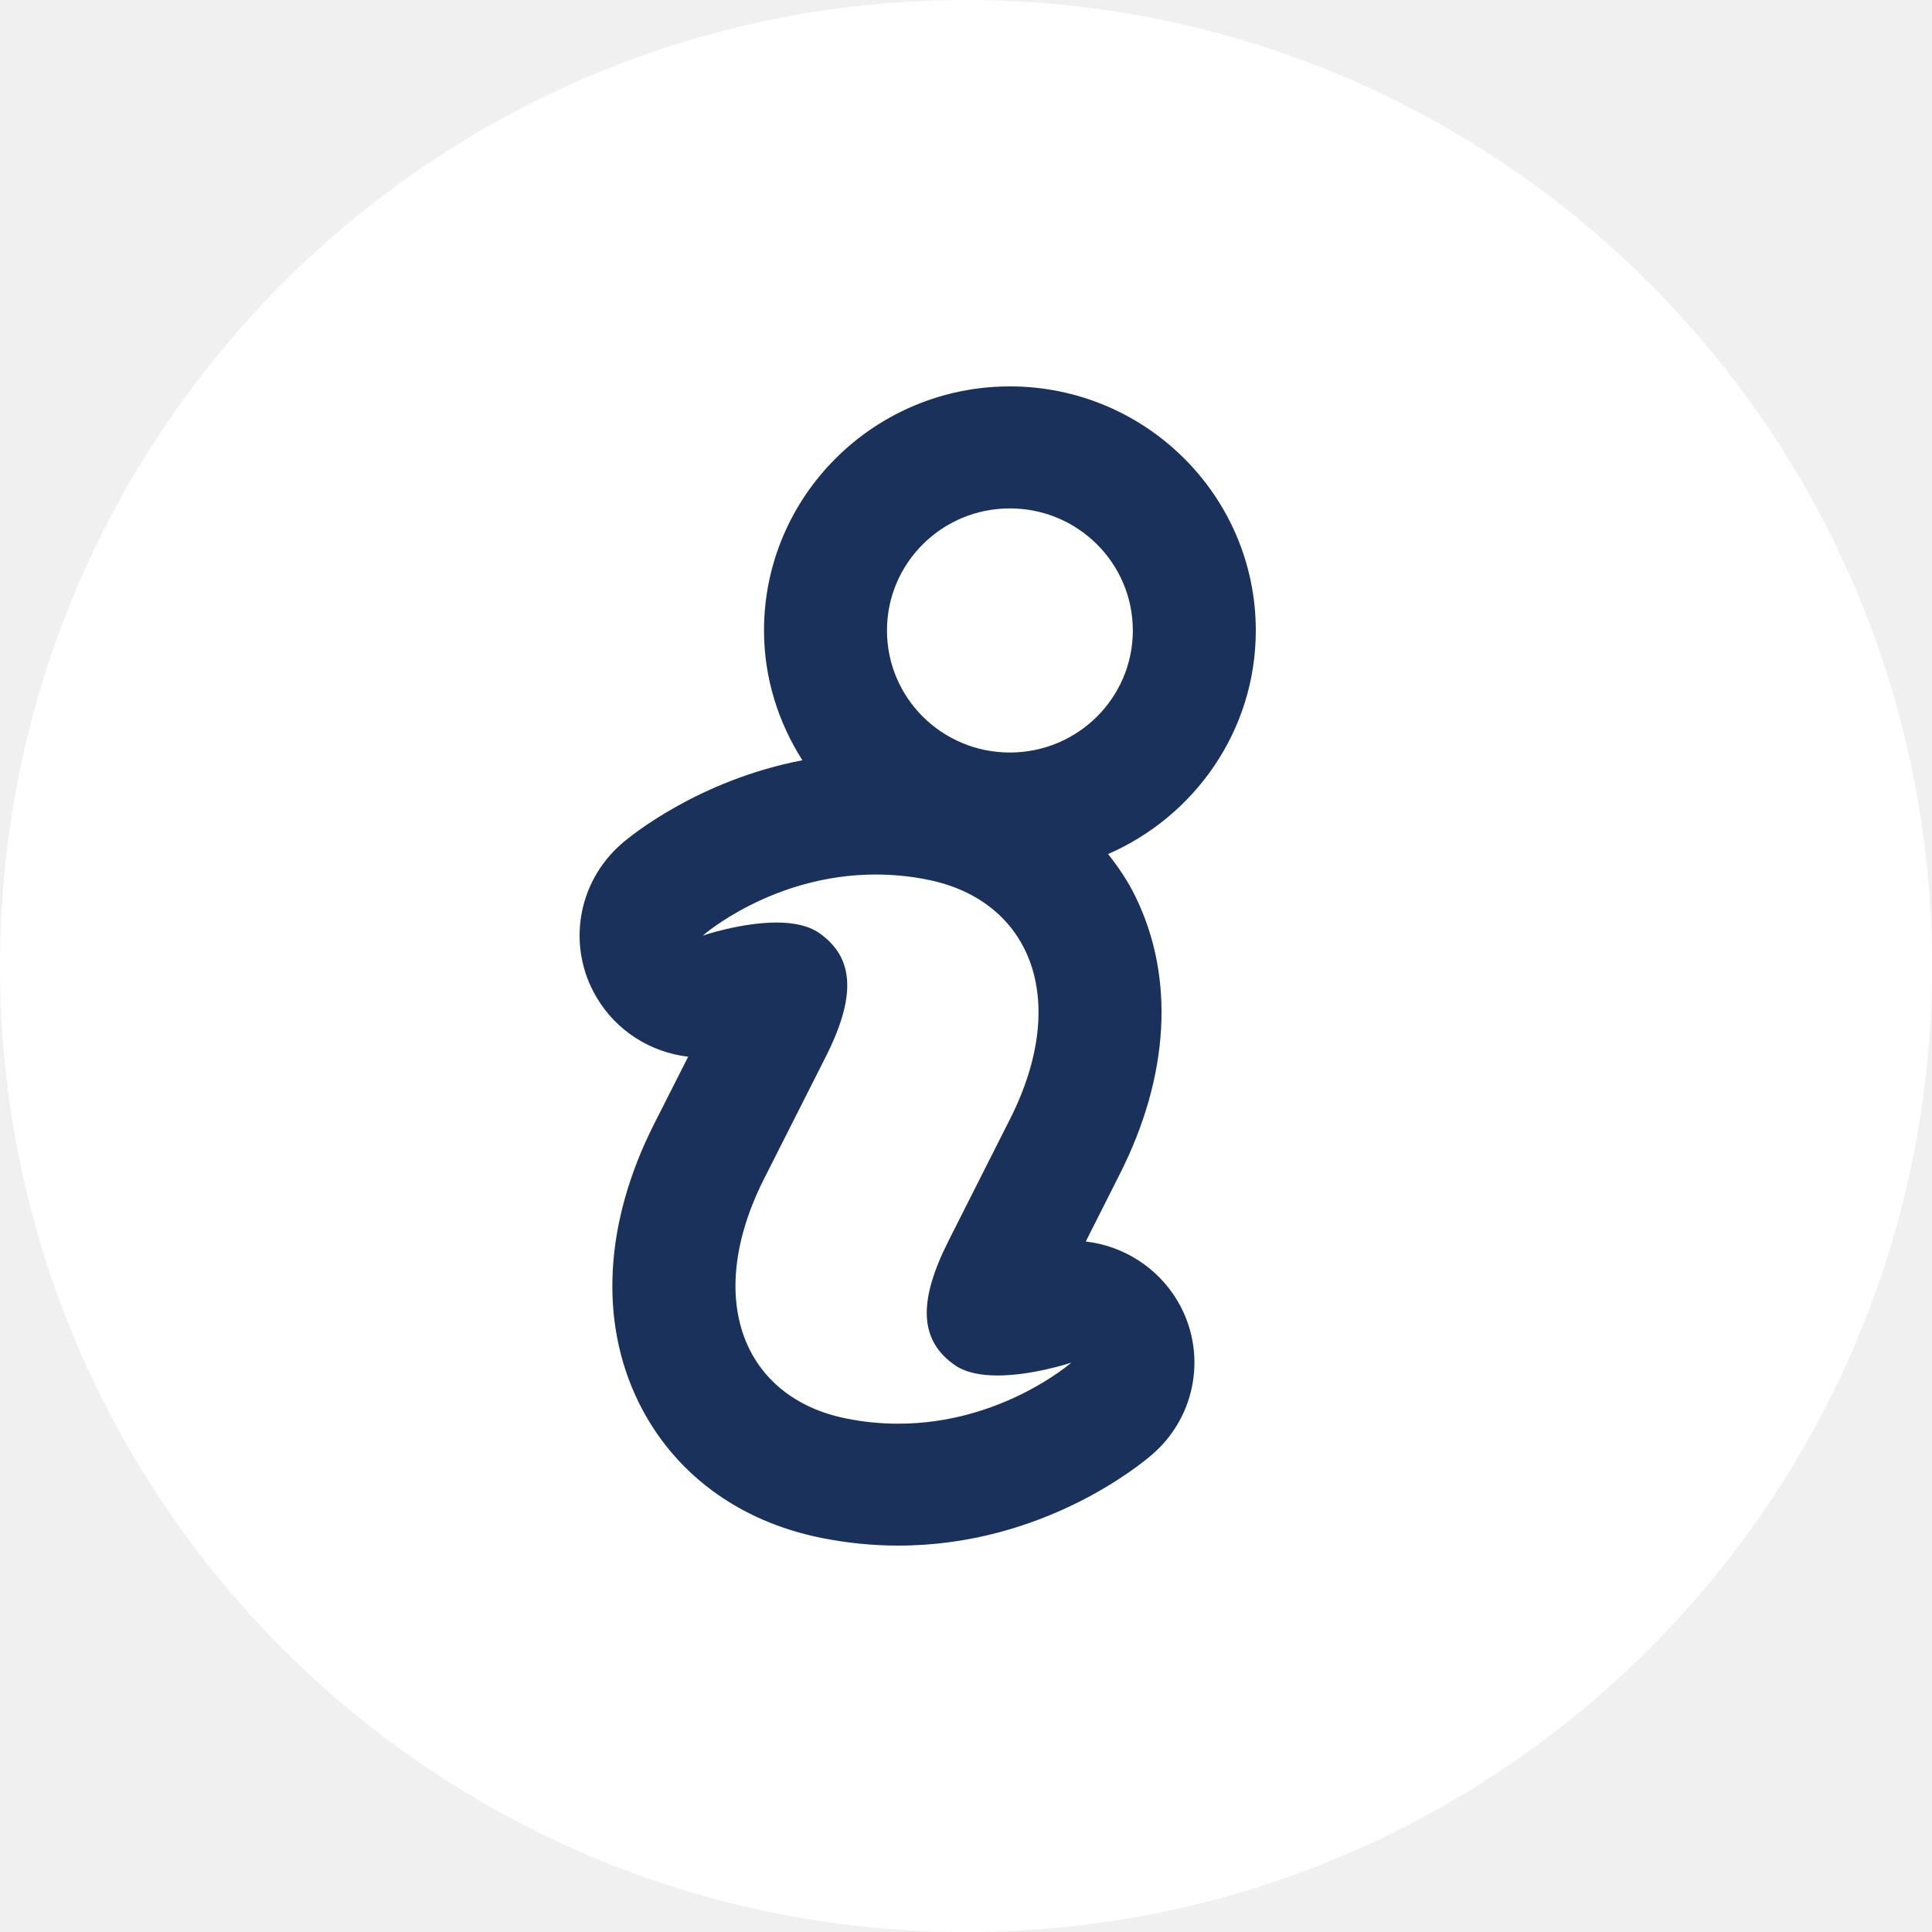
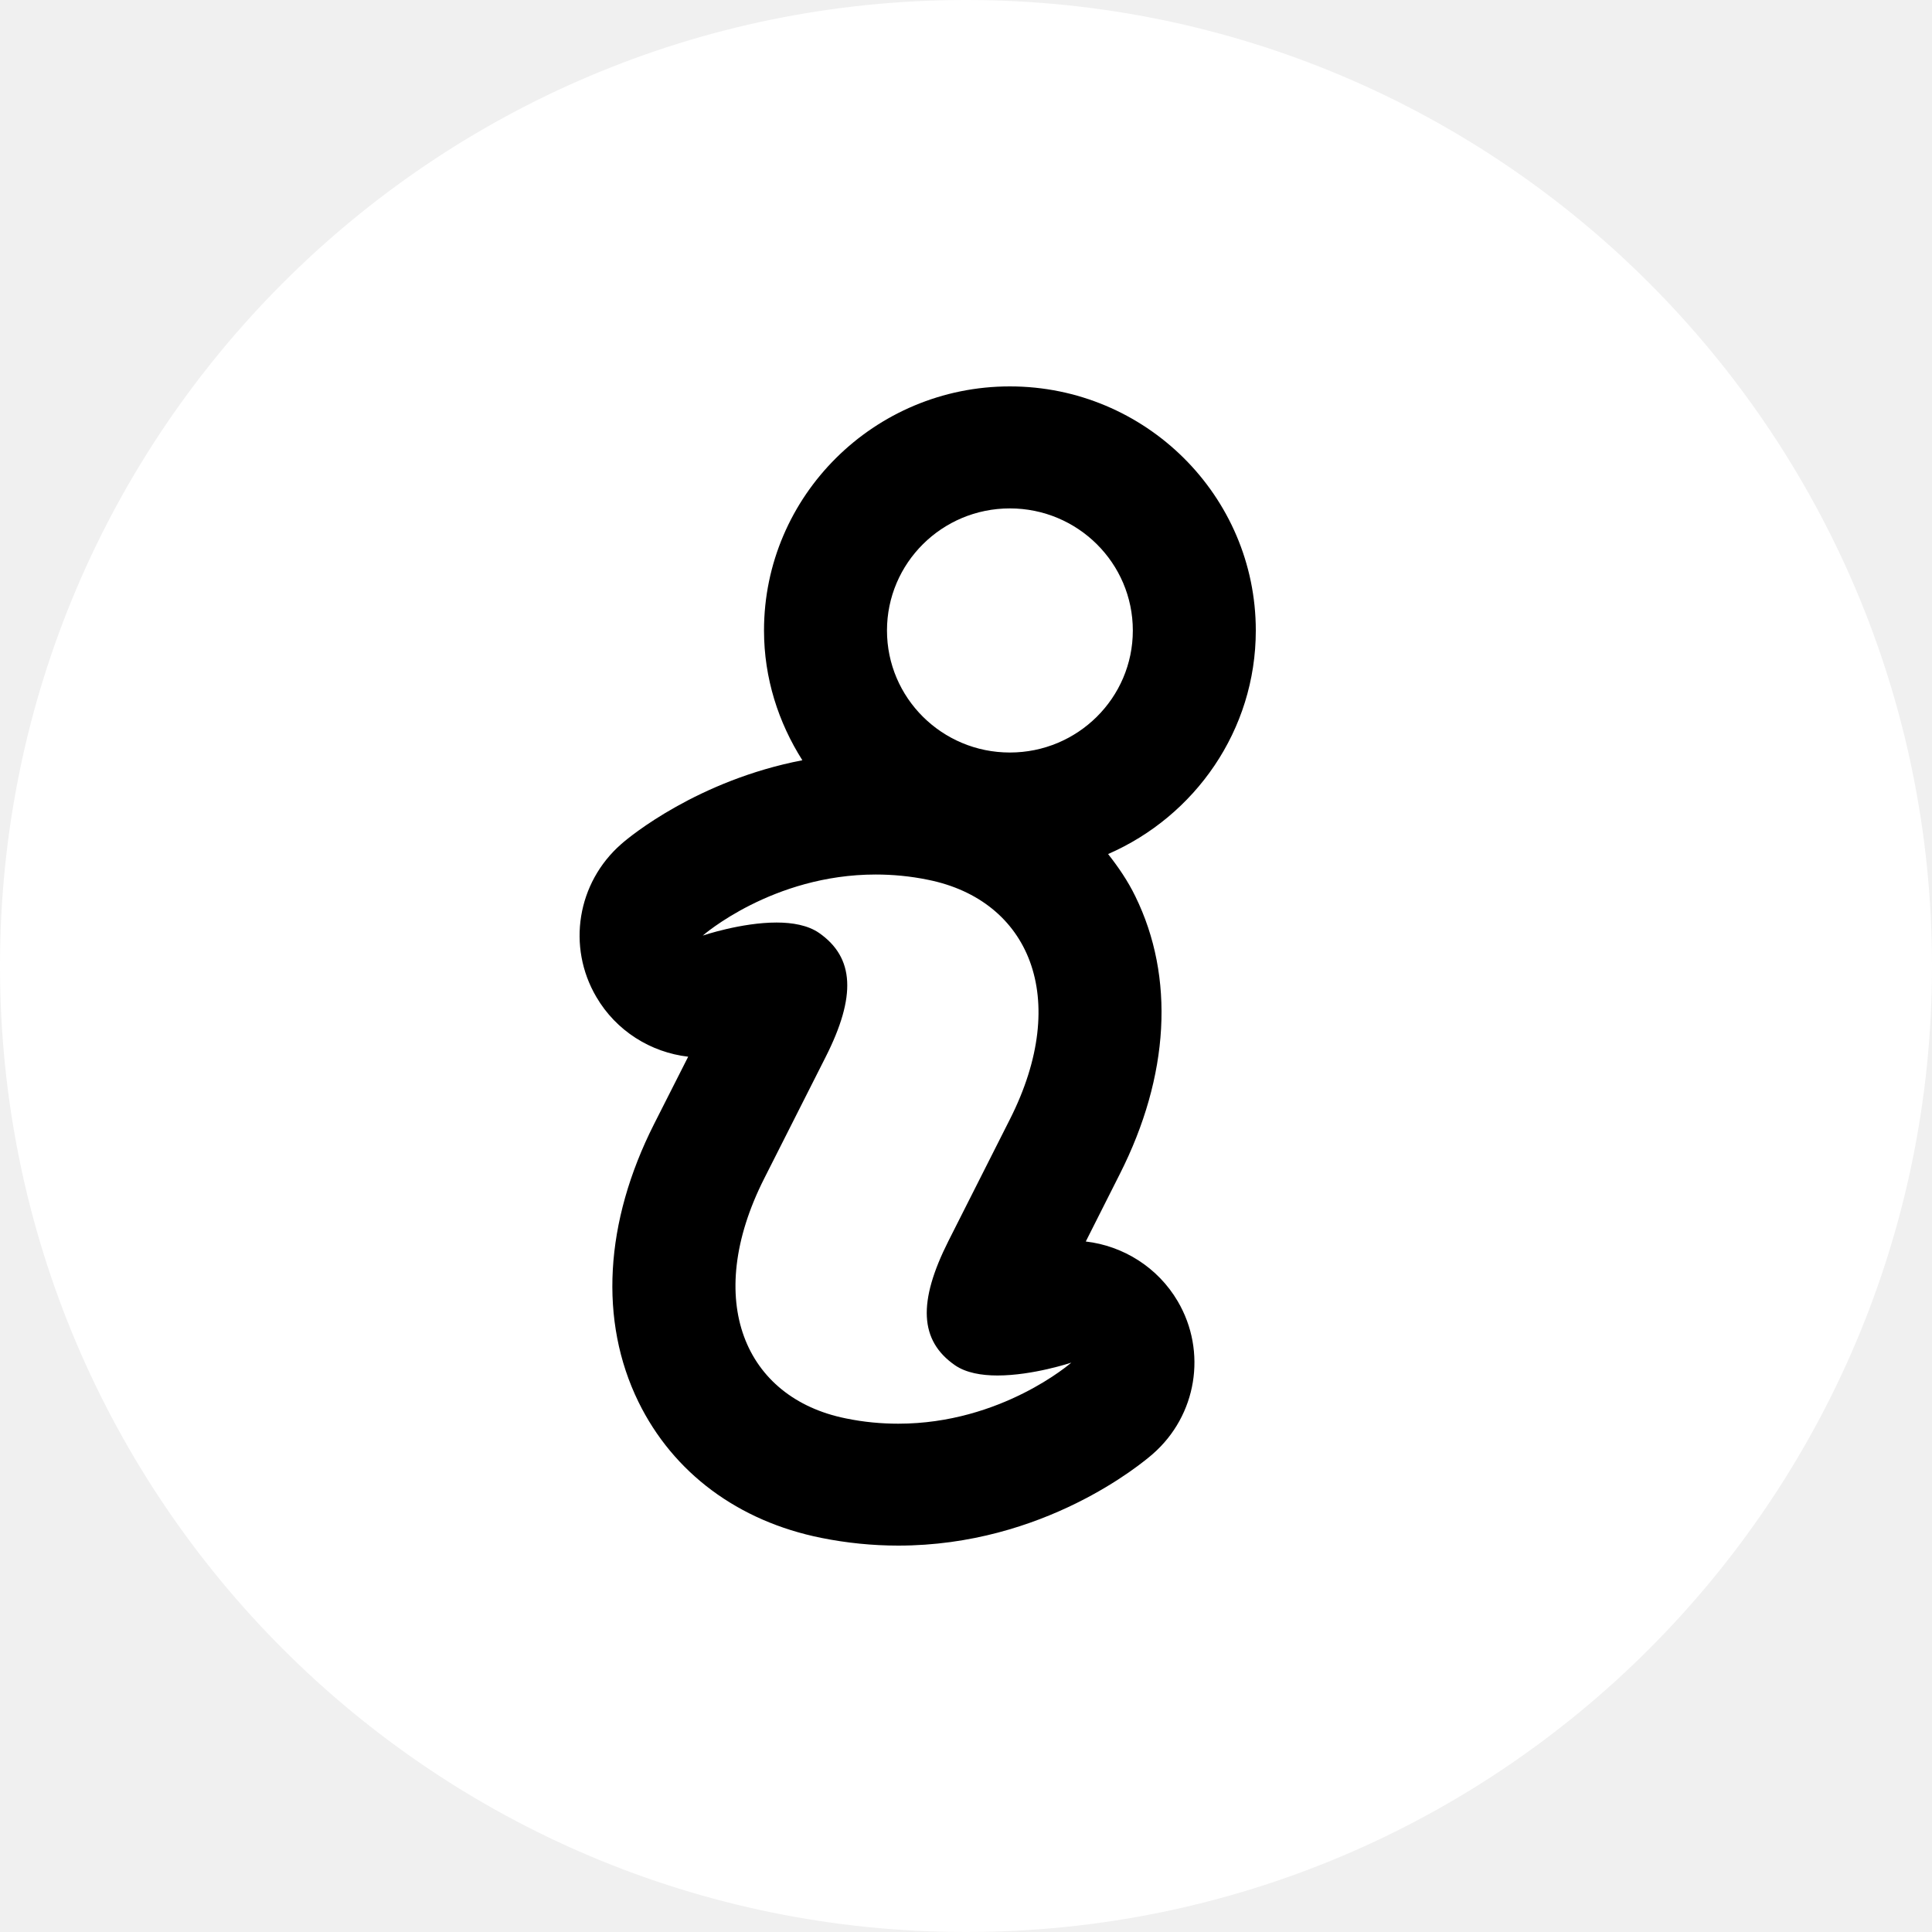
<svg xmlns="http://www.w3.org/2000/svg" width="20" height="20" viewBox="0 0 20 20" fill="none">
  <circle cx="10" cy="10" r="10" fill="white" />
-   <path d="M11.24 12.852L11.592 12.154C12.107 11.137 12.163 10.115 11.753 9.279C11.676 9.12 11.577 8.976 11.471 8.841C12.369 8.45 13 7.561 13 6.527C13 5.133 11.858 4 10.454 4C9.051 4 7.909 5.133 7.909 6.527C7.909 7.021 8.058 7.479 8.306 7.87C7.227 8.078 6.52 8.658 6.431 8.738C5.975 9.137 5.867 9.799 6.173 10.32C6.379 10.673 6.737 10.894 7.124 10.939L6.771 11.636C6.257 12.653 6.2 13.675 6.609 14.512C6.969 15.247 7.641 15.747 8.501 15.92C8.764 15.973 9.033 16 9.299 16C10.806 16 11.822 15.149 11.933 15.052C12.389 14.654 12.498 13.992 12.192 13.471C11.986 13.12 11.628 12.897 11.24 12.852ZM10.454 5.263C11.157 5.263 11.727 5.829 11.727 6.527C11.727 7.224 11.157 7.79 10.454 7.79C9.751 7.79 9.182 7.224 9.182 6.527C9.182 5.829 9.751 5.263 10.454 5.263ZM9.299 14.738C9.126 14.738 8.943 14.722 8.755 14.683C7.71 14.472 7.274 13.462 7.91 12.202L8.547 10.942C8.865 10.313 8.846 9.913 8.478 9.657C8.363 9.578 8.204 9.55 8.039 9.55C7.672 9.55 7.275 9.685 7.275 9.685C7.275 9.685 7.996 9.053 9.065 9.053C9.237 9.053 9.421 9.069 9.609 9.108C10.653 9.319 11.091 10.329 10.454 11.588L9.818 12.847C9.5 13.478 9.518 13.878 9.886 14.133C10.001 14.212 10.161 14.239 10.326 14.239C10.693 14.239 11.09 14.106 11.09 14.106C11.09 14.106 10.369 14.738 9.299 14.738Z" fill="#1A325B" />
+   <path d="M11.24 12.852L11.592 12.154C12.107 11.137 12.163 10.115 11.753 9.279C11.676 9.12 11.577 8.976 11.471 8.841C12.369 8.45 13 7.561 13 6.527C13 5.133 11.858 4 10.454 4C9.051 4 7.909 5.133 7.909 6.527C7.909 7.021 8.058 7.479 8.306 7.87C7.227 8.078 6.52 8.658 6.431 8.738C5.975 9.137 5.867 9.799 6.173 10.32C6.379 10.673 6.737 10.894 7.124 10.939L6.771 11.636C6.257 12.653 6.2 13.675 6.609 14.512C6.969 15.247 7.641 15.747 8.501 15.92C8.764 15.973 9.033 16 9.299 16C10.806 16 11.822 15.149 11.933 15.052C12.389 14.654 12.498 13.992 12.192 13.471C11.986 13.12 11.628 12.897 11.24 12.852ZM10.454 5.263C11.157 5.263 11.727 5.829 11.727 6.527C11.727 7.224 11.157 7.79 10.454 7.79C9.751 7.79 9.182 7.224 9.182 6.527C9.182 5.829 9.751 5.263 10.454 5.263ZM9.299 14.738C9.126 14.738 8.943 14.722 8.755 14.683C7.71 14.472 7.274 13.462 7.91 12.202L8.547 10.942C8.865 10.313 8.846 9.913 8.478 9.657C8.363 9.578 8.204 9.55 8.039 9.55C7.672 9.55 7.275 9.685 7.275 9.685C7.275 9.685 7.996 9.053 9.065 9.053C9.237 9.053 9.421 9.069 9.609 9.108C10.653 9.319 11.091 10.329 10.454 11.588L9.818 12.847C9.5 13.478 9.518 13.878 9.886 14.133C10.001 14.212 10.161 14.239 10.326 14.239C10.693 14.239 11.09 14.106 11.09 14.106C11.09 14.106 10.369 14.738 9.299 14.738Z" fill="#000000" />
</svg>
